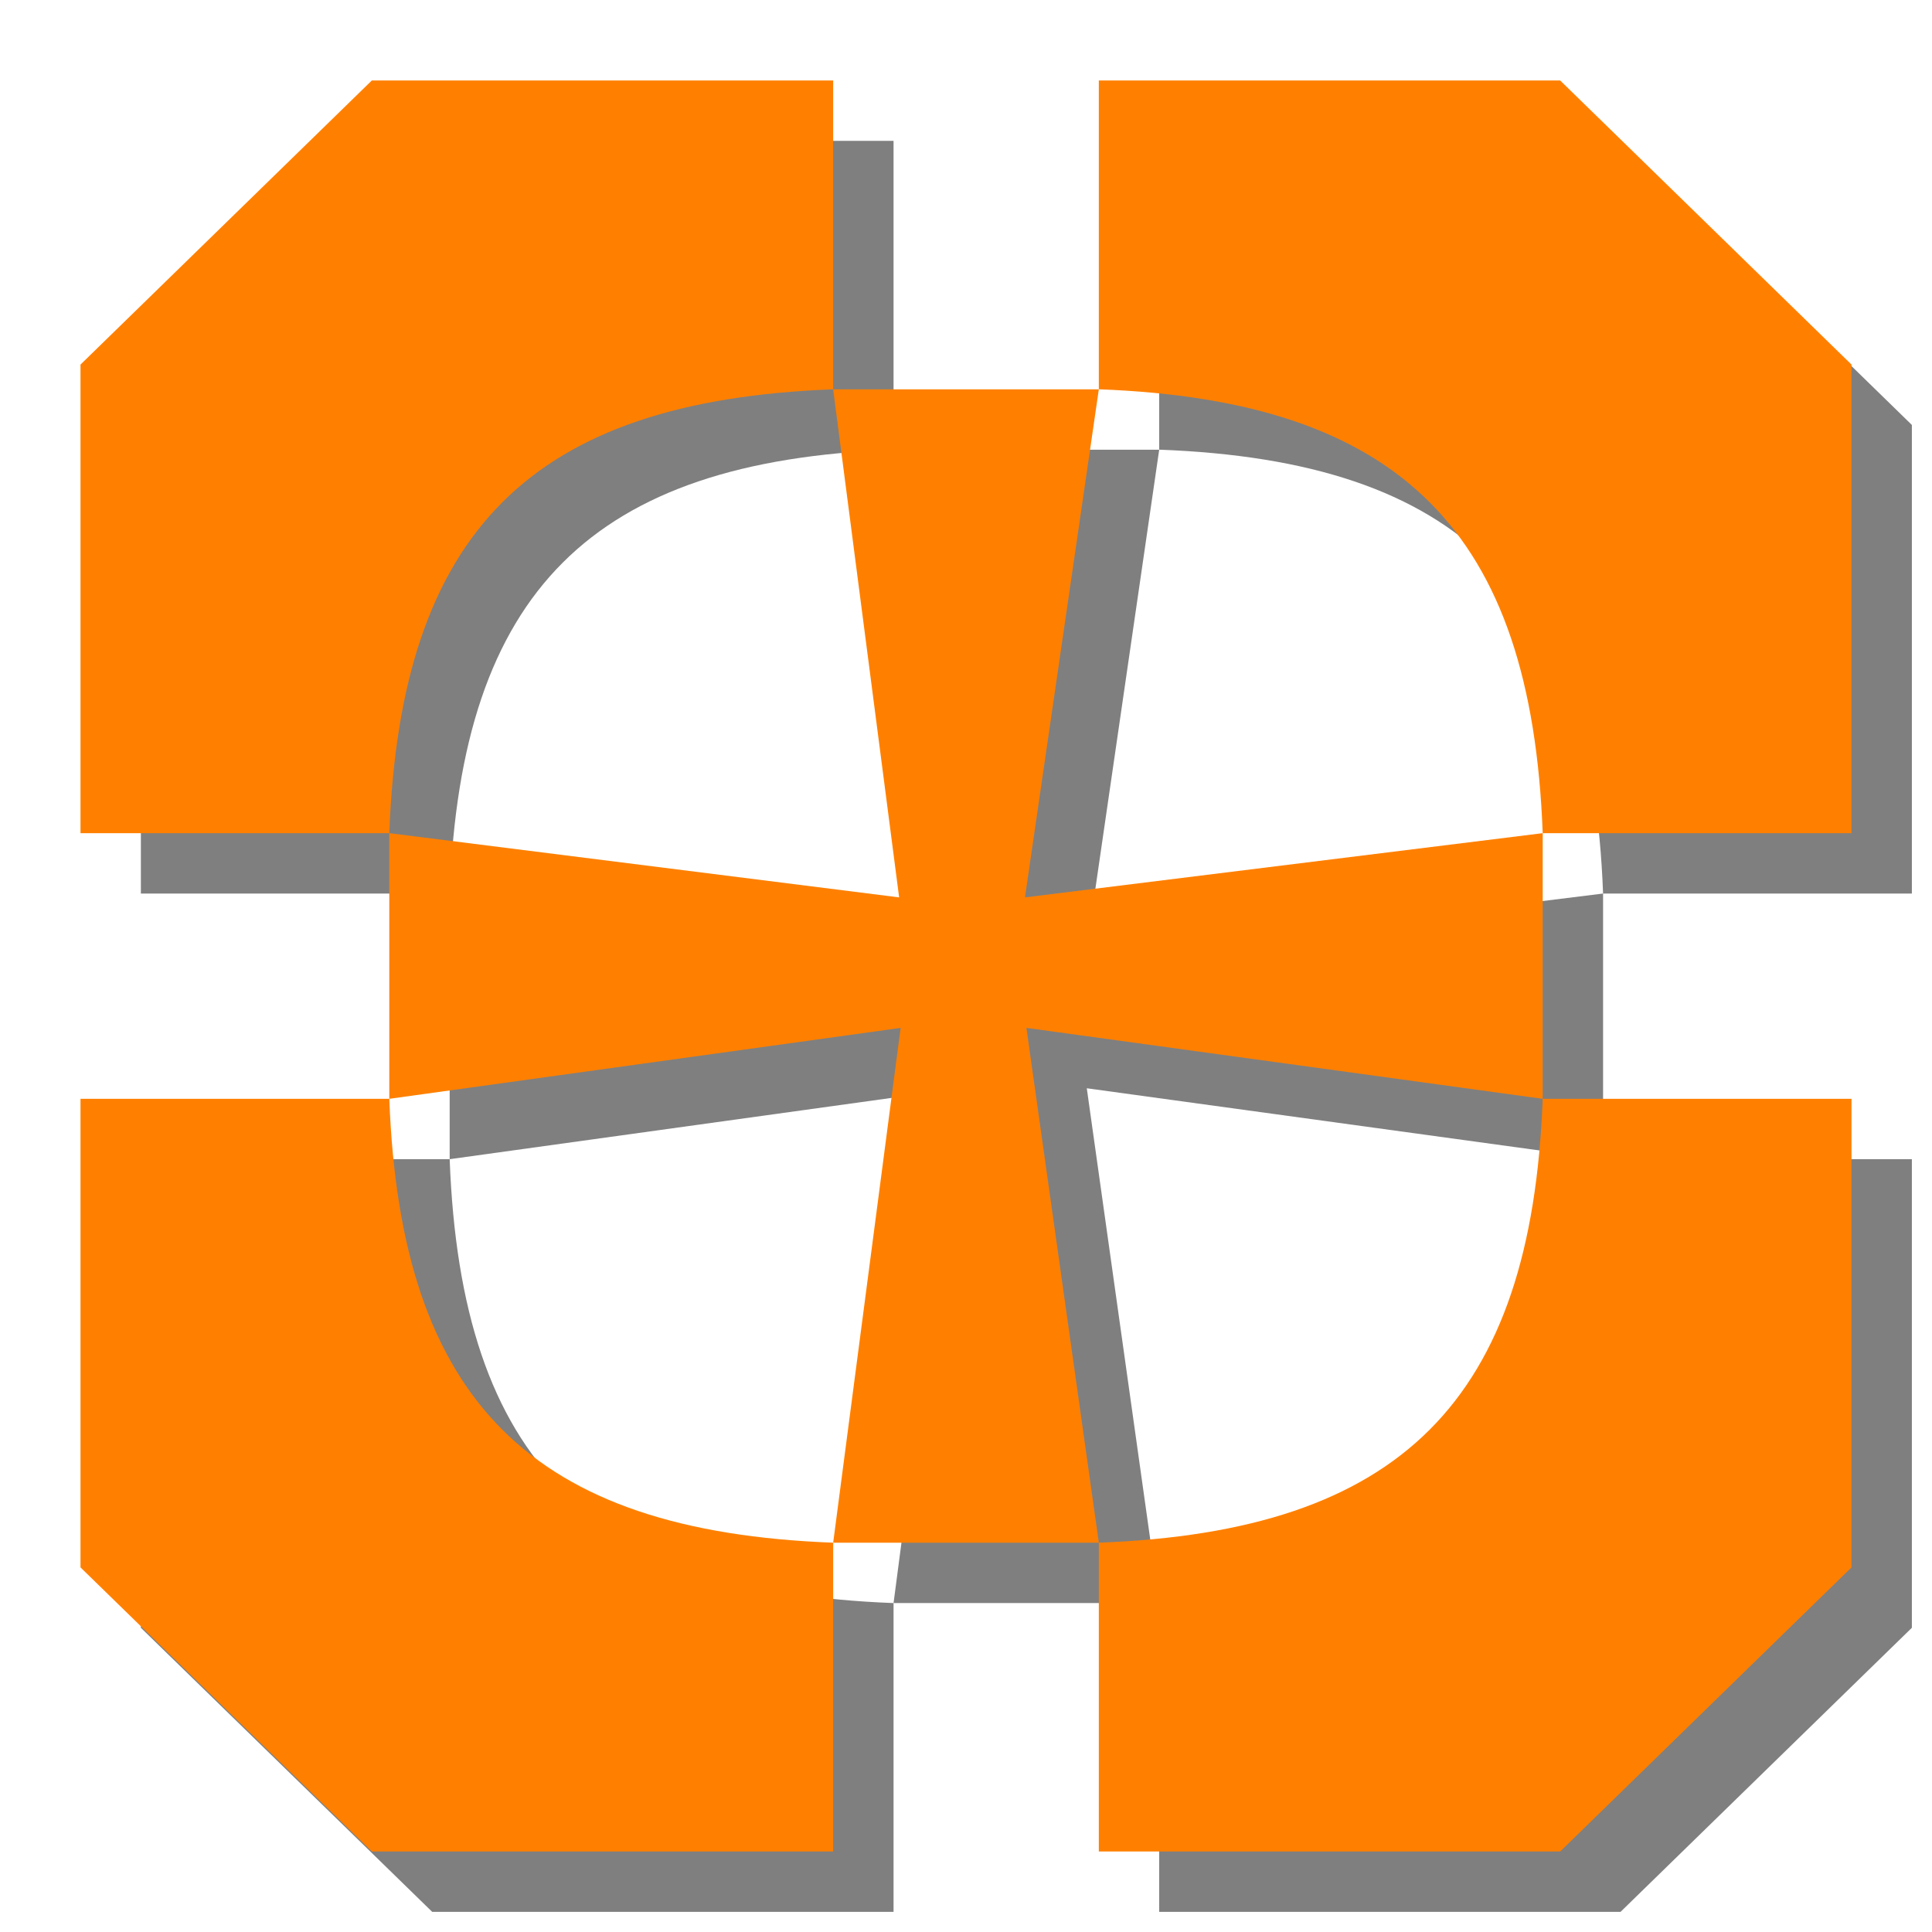
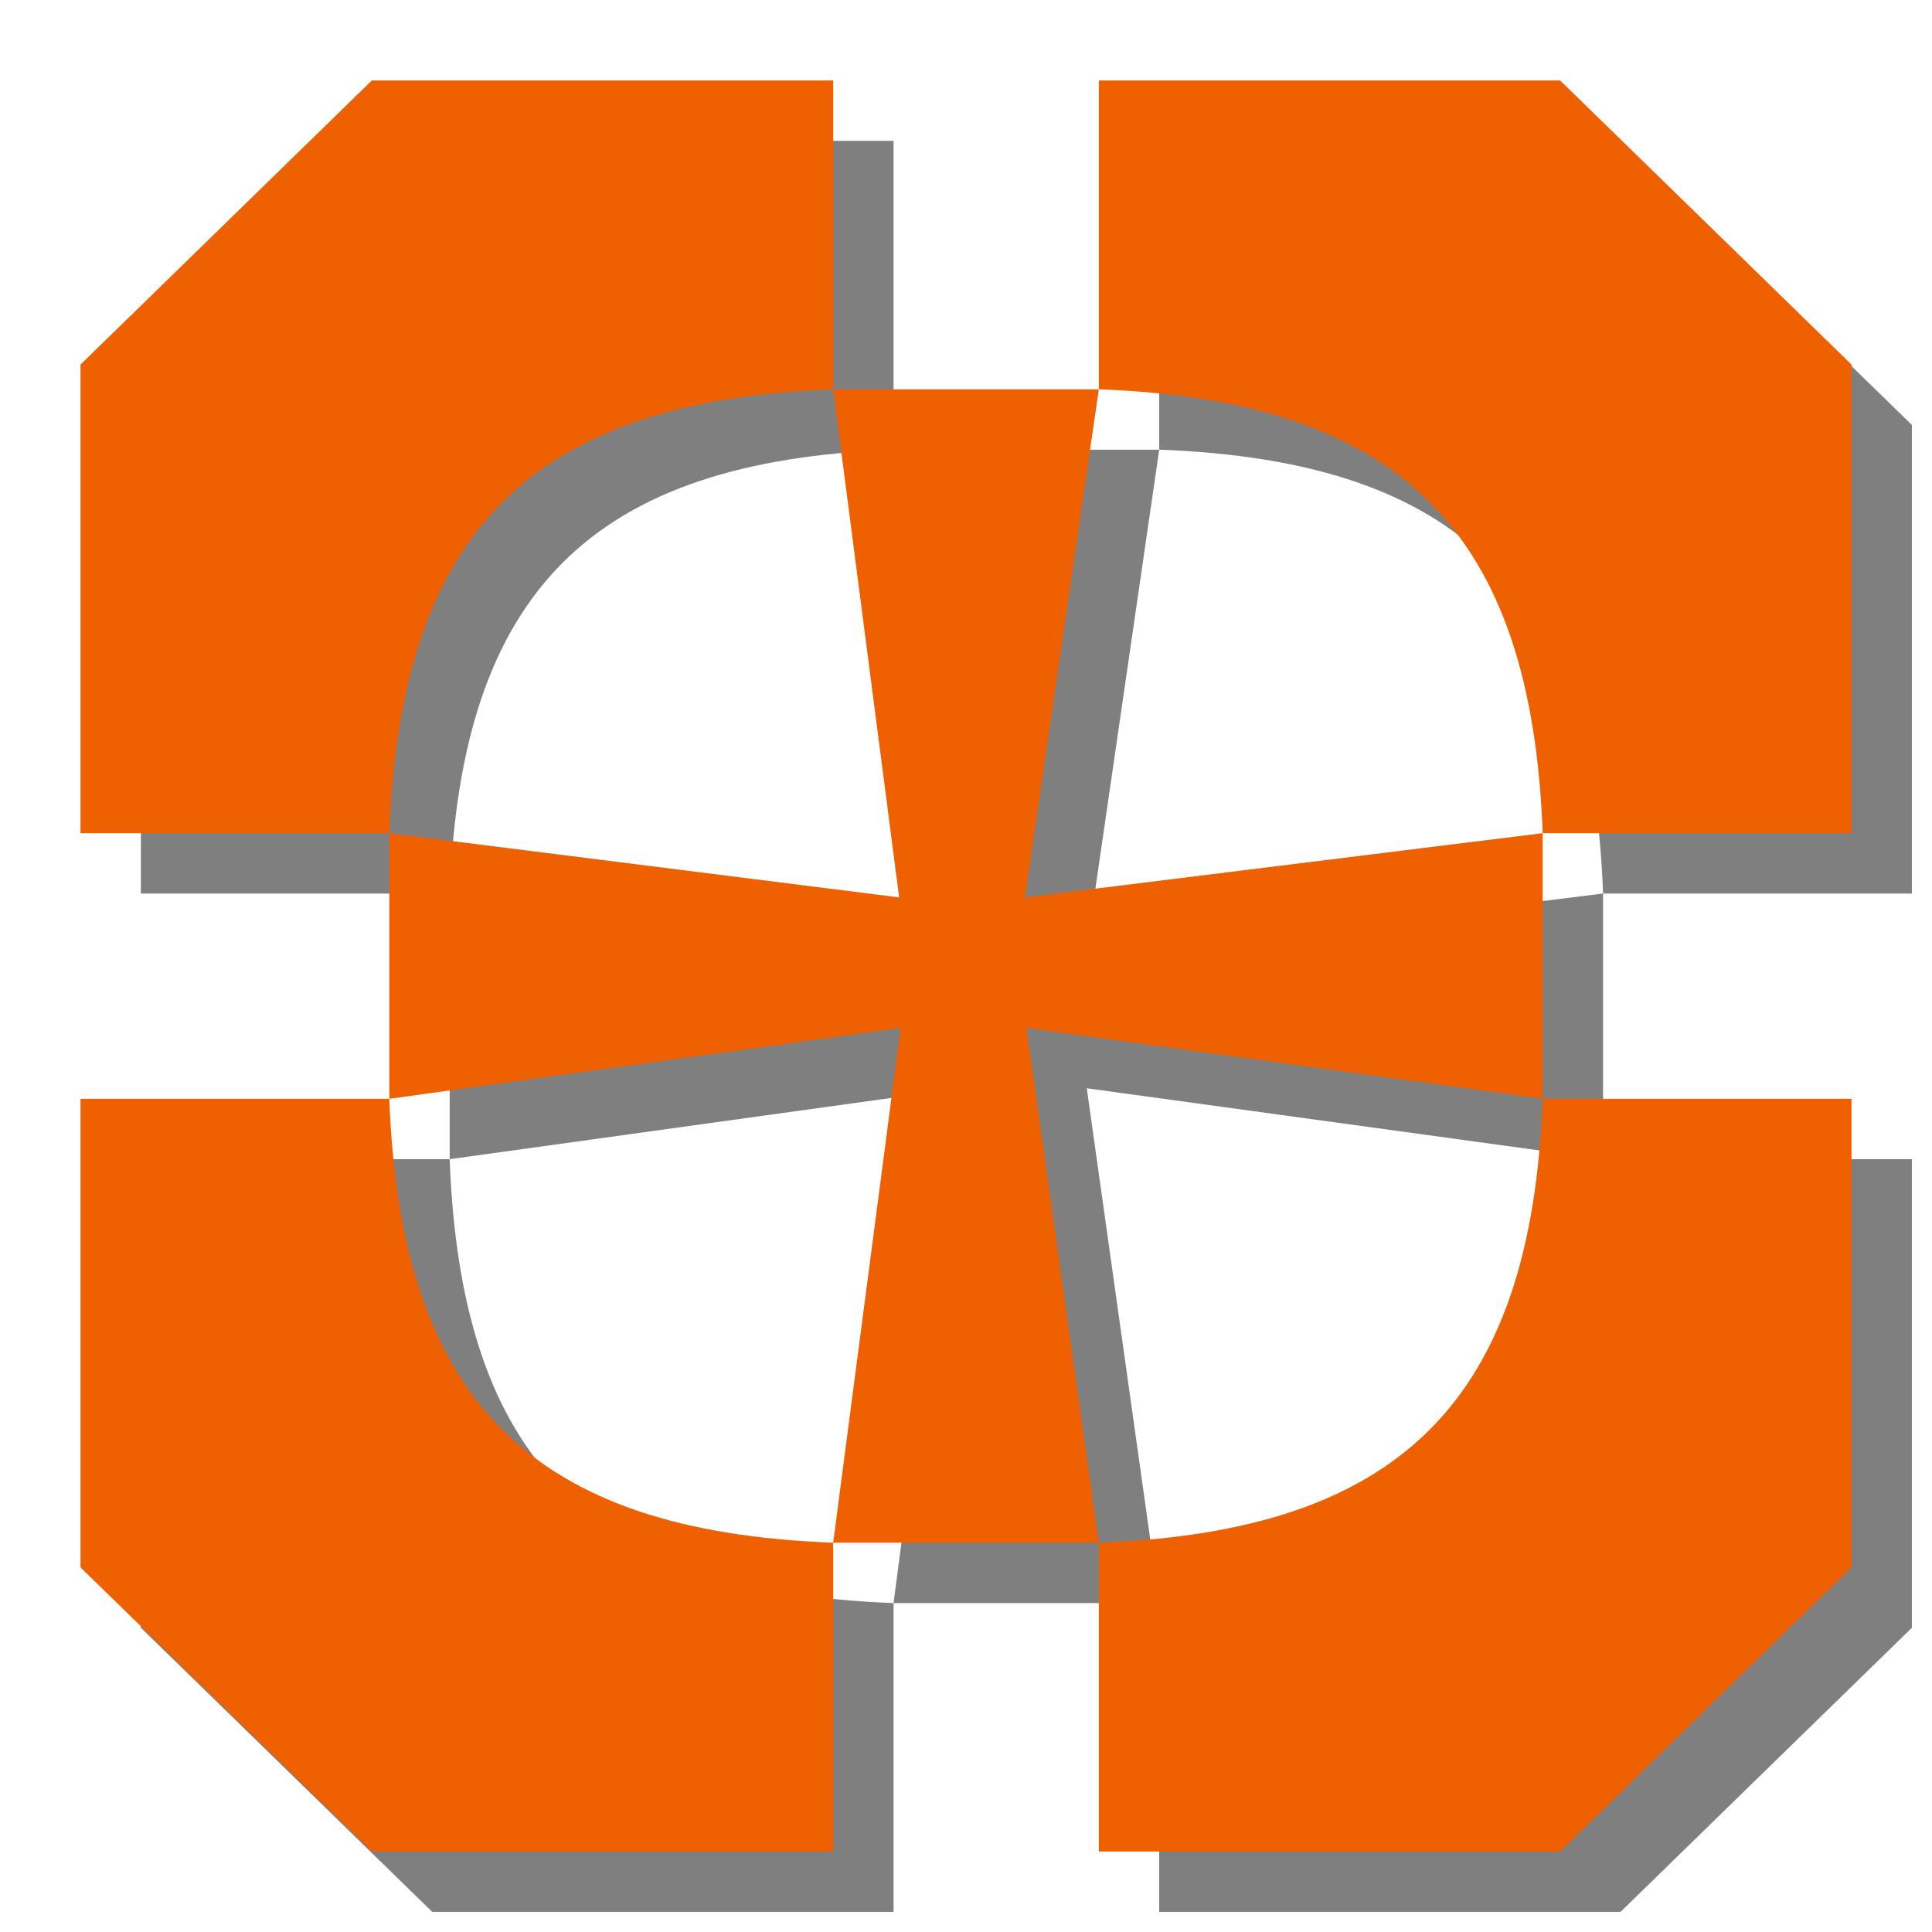
<svg xmlns="http://www.w3.org/2000/svg" width="48" height="48" viewBox="0 0 48 48" version="1.1" id="svg8">
  <defs id="defs2">
    <rect x="280.611" y="505.752" width="82.542" height="34.656" id="rect1407" />
    <filter style="color-interpolation-filters:sRGB" id="filter2289">
      <feMorphology radius="4.3" in="SourceAlpha" result="result91" id="feMorphology2275" />
      <feComposite operator="out" in="SourceGraphic" in2="result91" id="feComposite2277" />
      <feGaussianBlur result="result0" stdDeviation="1.2" id="feGaussianBlur2279" />
      <feDiffuseLighting diffuseConstant="1" id="feDiffuseLighting2283">
        <feDistantLight elevation="66" azimuth="225" id="feDistantLight2281" />
      </feDiffuseLighting>
      <feBlend mode="multiply" in2="SourceGraphic" id="feBlend2285" />
      <feComposite operator="in" in2="SourceAlpha" id="feComposite2287" />
    </filter>
    <filter style="color-interpolation-filters:sRGB" id="filter2305">
      <feMorphology radius="4.3" in="SourceAlpha" result="result91" id="feMorphology2291" />
      <feComposite operator="out" in="SourceGraphic" in2="result91" id="feComposite2293" />
      <feGaussianBlur result="result0" stdDeviation="1.2" id="feGaussianBlur2295" />
      <feDiffuseLighting diffuseConstant="1" id="feDiffuseLighting2299">
        <feDistantLight elevation="66" azimuth="225" id="feDistantLight2297" />
      </feDiffuseLighting>
      <feBlend mode="multiply" in2="SourceGraphic" id="feBlend2301" />
      <feComposite operator="in" in2="SourceAlpha" id="feComposite2303" />
    </filter>
    <filter style="color-interpolation-filters:sRGB" id="filter2321">
      <feMorphology radius="4.3" in="SourceAlpha" result="result91" id="feMorphology2307" />
      <feComposite operator="out" in="SourceGraphic" in2="result91" id="feComposite2309" />
      <feGaussianBlur result="result0" stdDeviation="1.2" id="feGaussianBlur2311" />
      <feDiffuseLighting diffuseConstant="1" id="feDiffuseLighting2315">
        <feDistantLight elevation="66" azimuth="225" id="feDistantLight2313" />
      </feDiffuseLighting>
      <feBlend mode="multiply" in2="SourceGraphic" id="feBlend2317" />
      <feComposite operator="in" in2="SourceAlpha" id="feComposite2319" />
    </filter>
  </defs>
  <g id="layer1" transform="translate(0,-85.33333)">
    <path id="rect1723-3-6" style="opacity:0.5;fill:#000000;fill-opacity:1;stroke:none;stroke-width:0.536;stroke-linecap:round;stroke-linejoin:bevel;stroke-opacity:1" d="M 10.738,88.833 3.5,95.891 v 11.642 h 7.672 C 11.453,100.036 14.703,96.786 22.2,96.506 v -7.673 z m 11.462,7.673 1.639,12.623 -12.667,-1.596 v 6.6 H 3.5 v 11.642 l 7.238,7.058 H 22.2 v -7.672 C 14.703,124.88 11.453,121.631 11.172,114.133 L 23.876,112.371 22.2,125.161 h 6.6 l -1.799,-12.79 12.827,1.762 v -6.6 H 47.5 V 95.891 L 40.262,88.833 H 28.8 v 7.672 c 7.497,0.281 10.747,3.531 11.028,11.028 L 26.965,109.129 28.8,96.506 Z M 39.828,114.133 C 39.547,121.631 36.297,124.88 28.8,125.161 v 7.672 h 11.462 l 7.238,-7.058 v -11.642 z" />
    <text xml:space="preserve" id="text1405" style="font-style:normal;font-weight:normal;font-size:10.583px;line-height:1.25;font-family:sans-serif;white-space:pre;shape-inside:url(#rect1407);fill:#000000;fill-opacity:1;stroke:none;" />
-     <path id="rect1723-3" style="fill:#ff8000;fill-opacity:1;stroke:none;stroke-width:0.536;stroke-linecap:round;stroke-linejoin:bevel;stroke-opacity:1" d="M 9.238,87.333 2,94.391 V 106.033 H 9.672 C 9.953,98.536 13.203,95.286 20.7,95.006 V 87.333 Z M 20.7,95.006 22.339,107.629 9.672,106.033 v 6.6 H 2 v 11.642 l 7.238,7.058 H 20.7 v -7.672 C 13.203,123.38 9.953,120.131 9.672,112.633 L 22.376,110.871 20.7,123.661 h 6.6 l -1.799,-12.79 12.827,1.762 v -6.6 H 46 V 94.391 L 38.762,87.333 H 27.3 v 7.672 c 7.497,0.281 10.747,3.531 11.028,11.028 L 25.465,107.629 27.3,95.006 Z M 38.328,112.633 C 38.047,120.131 34.797,123.38 27.3,123.661 v 7.672 H 38.762 L 46,124.275 v -11.642 z" />
+     <path id="rect1723-3" style="fill:#ee6000;fill-opacity:1;stroke:none;stroke-width:0.536;stroke-linecap:round;stroke-linejoin:bevel;stroke-opacity:1" d="M 9.238,87.333 2,94.391 V 106.033 H 9.672 C 9.953,98.536 13.203,95.286 20.7,95.006 V 87.333 Z M 20.7,95.006 22.339,107.629 9.672,106.033 v 6.6 H 2 v 11.642 l 7.238,7.058 H 20.7 v -7.672 C 13.203,123.38 9.953,120.131 9.672,112.633 L 22.376,110.871 20.7,123.661 h 6.6 l -1.799,-12.79 12.827,1.762 v -6.6 H 46 V 94.391 L 38.762,87.333 H 27.3 v 7.672 c 7.497,0.281 10.747,3.531 11.028,11.028 L 25.465,107.629 27.3,95.006 Z M 38.328,112.633 C 38.047,120.131 34.797,123.38 27.3,123.661 v 7.672 H 38.762 L 46,124.275 v -11.642 z" />
  </g>
</svg>
